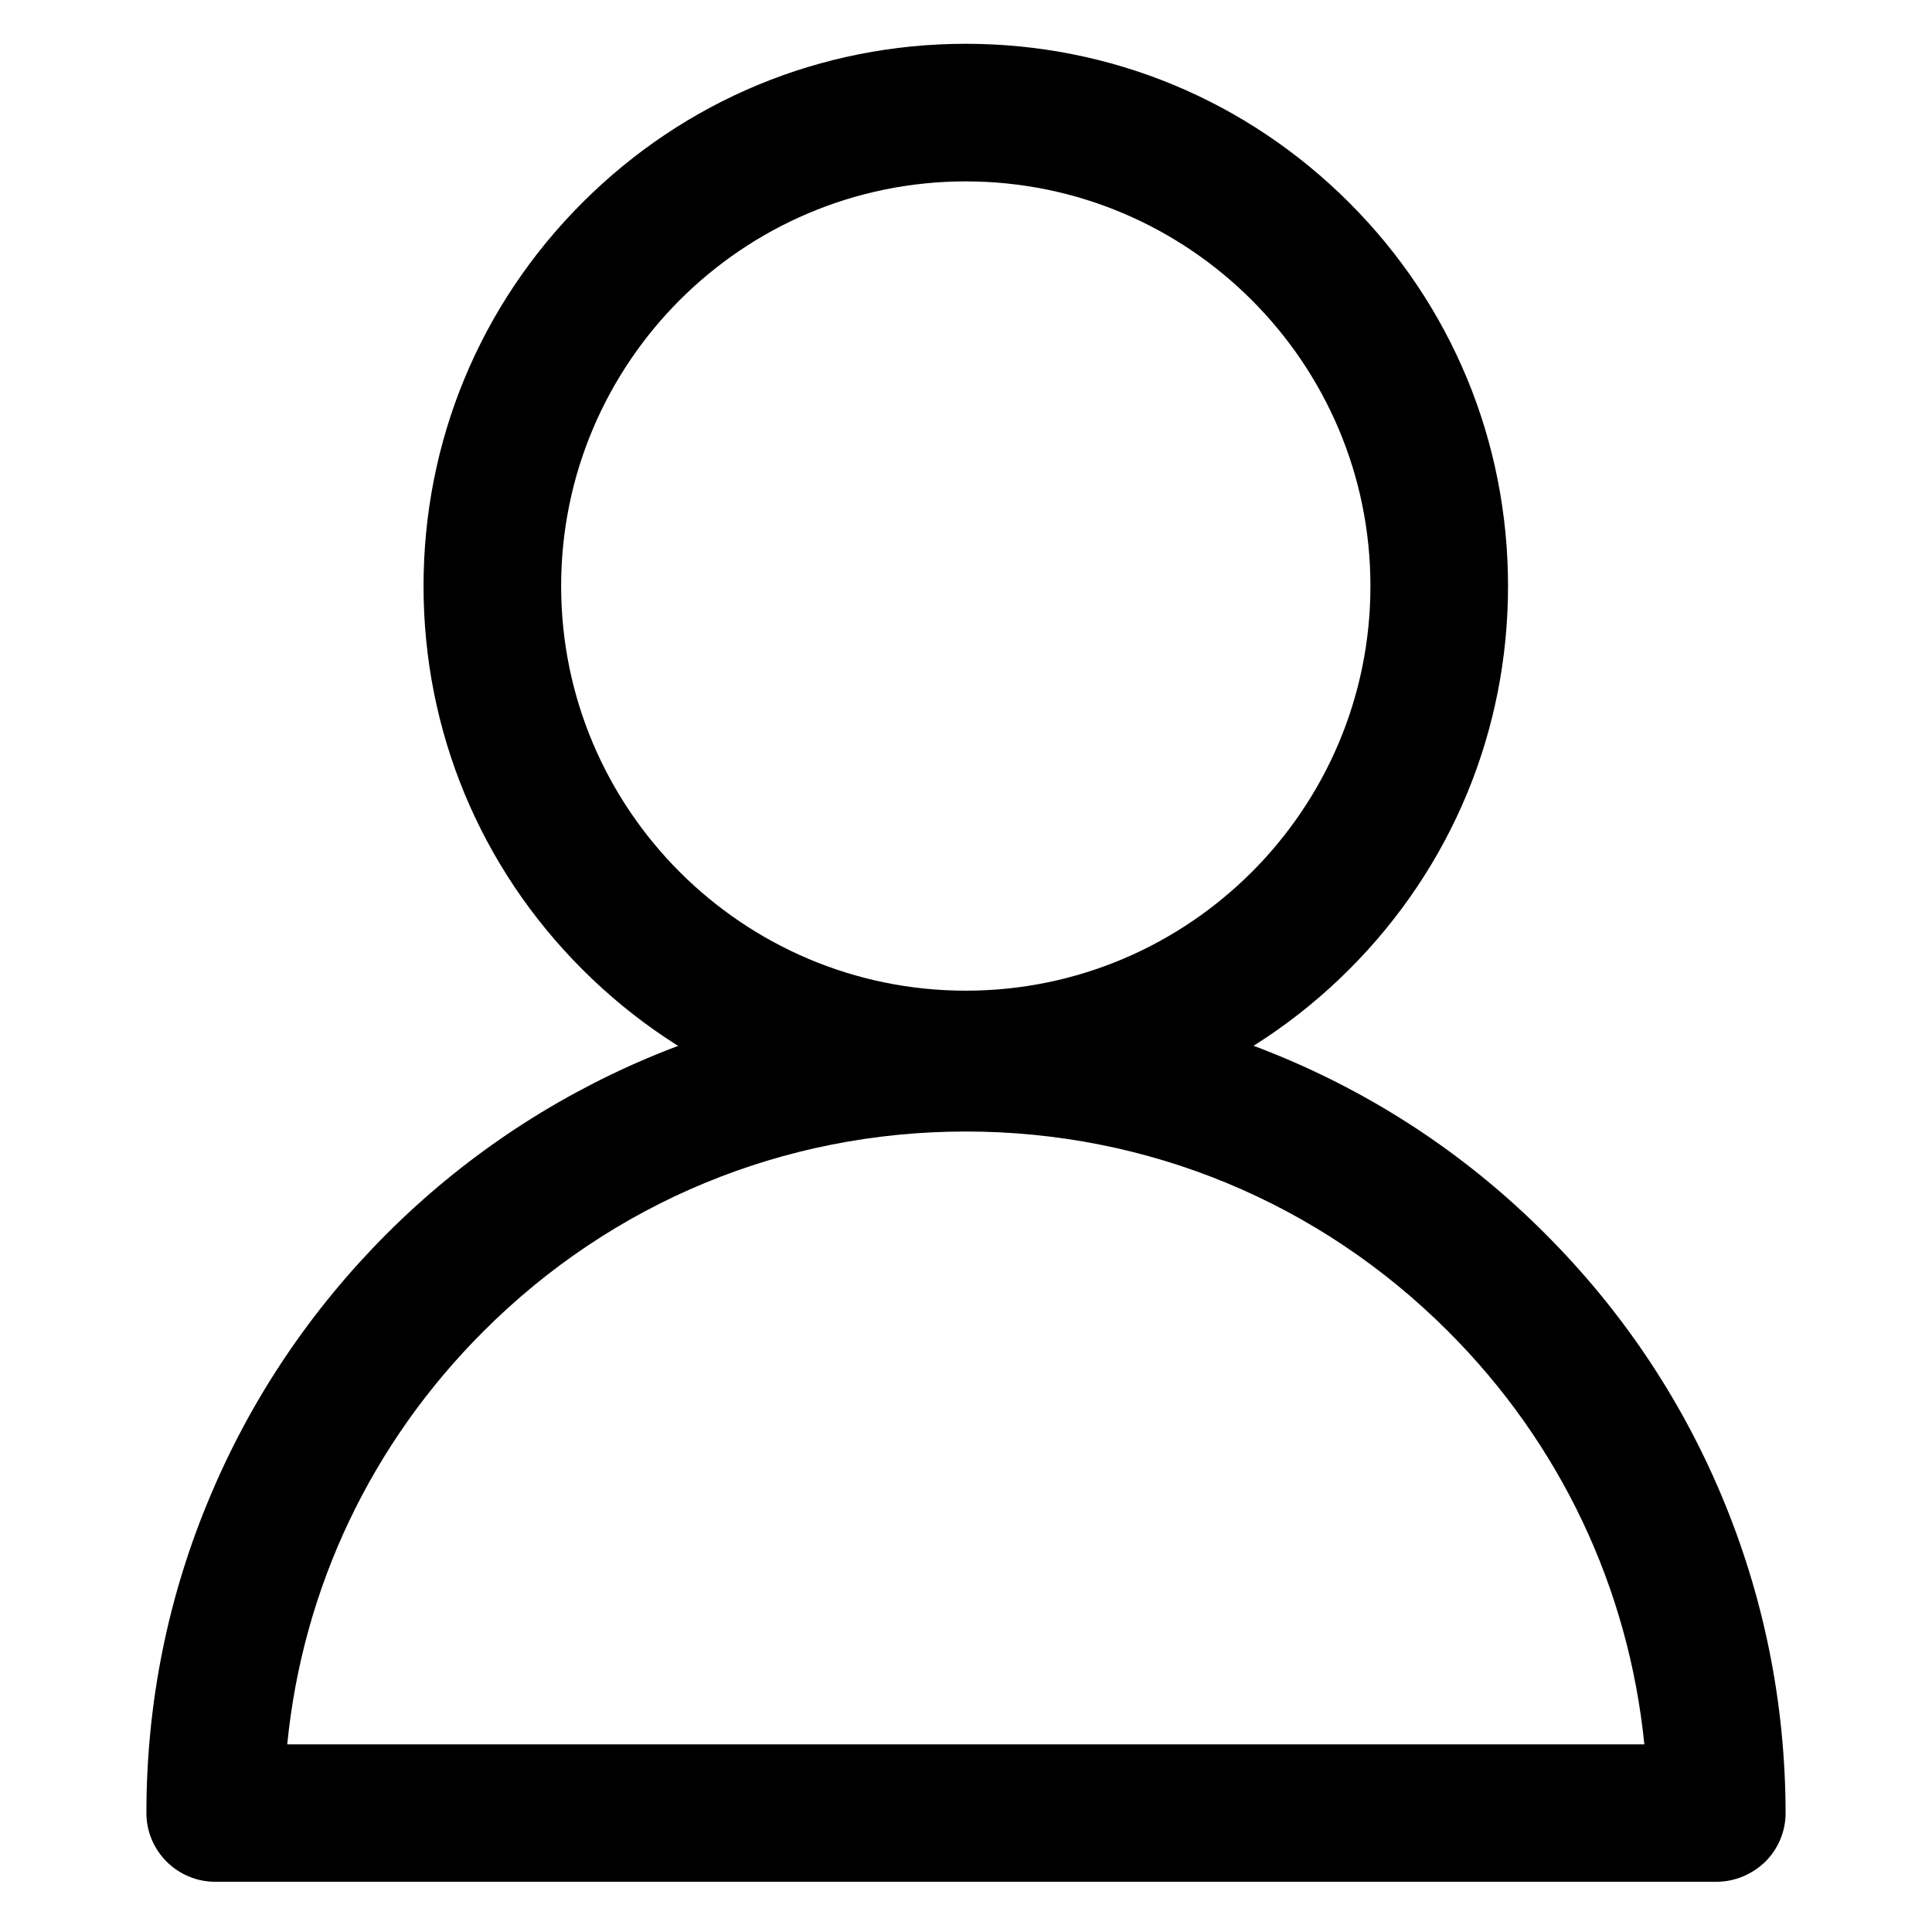
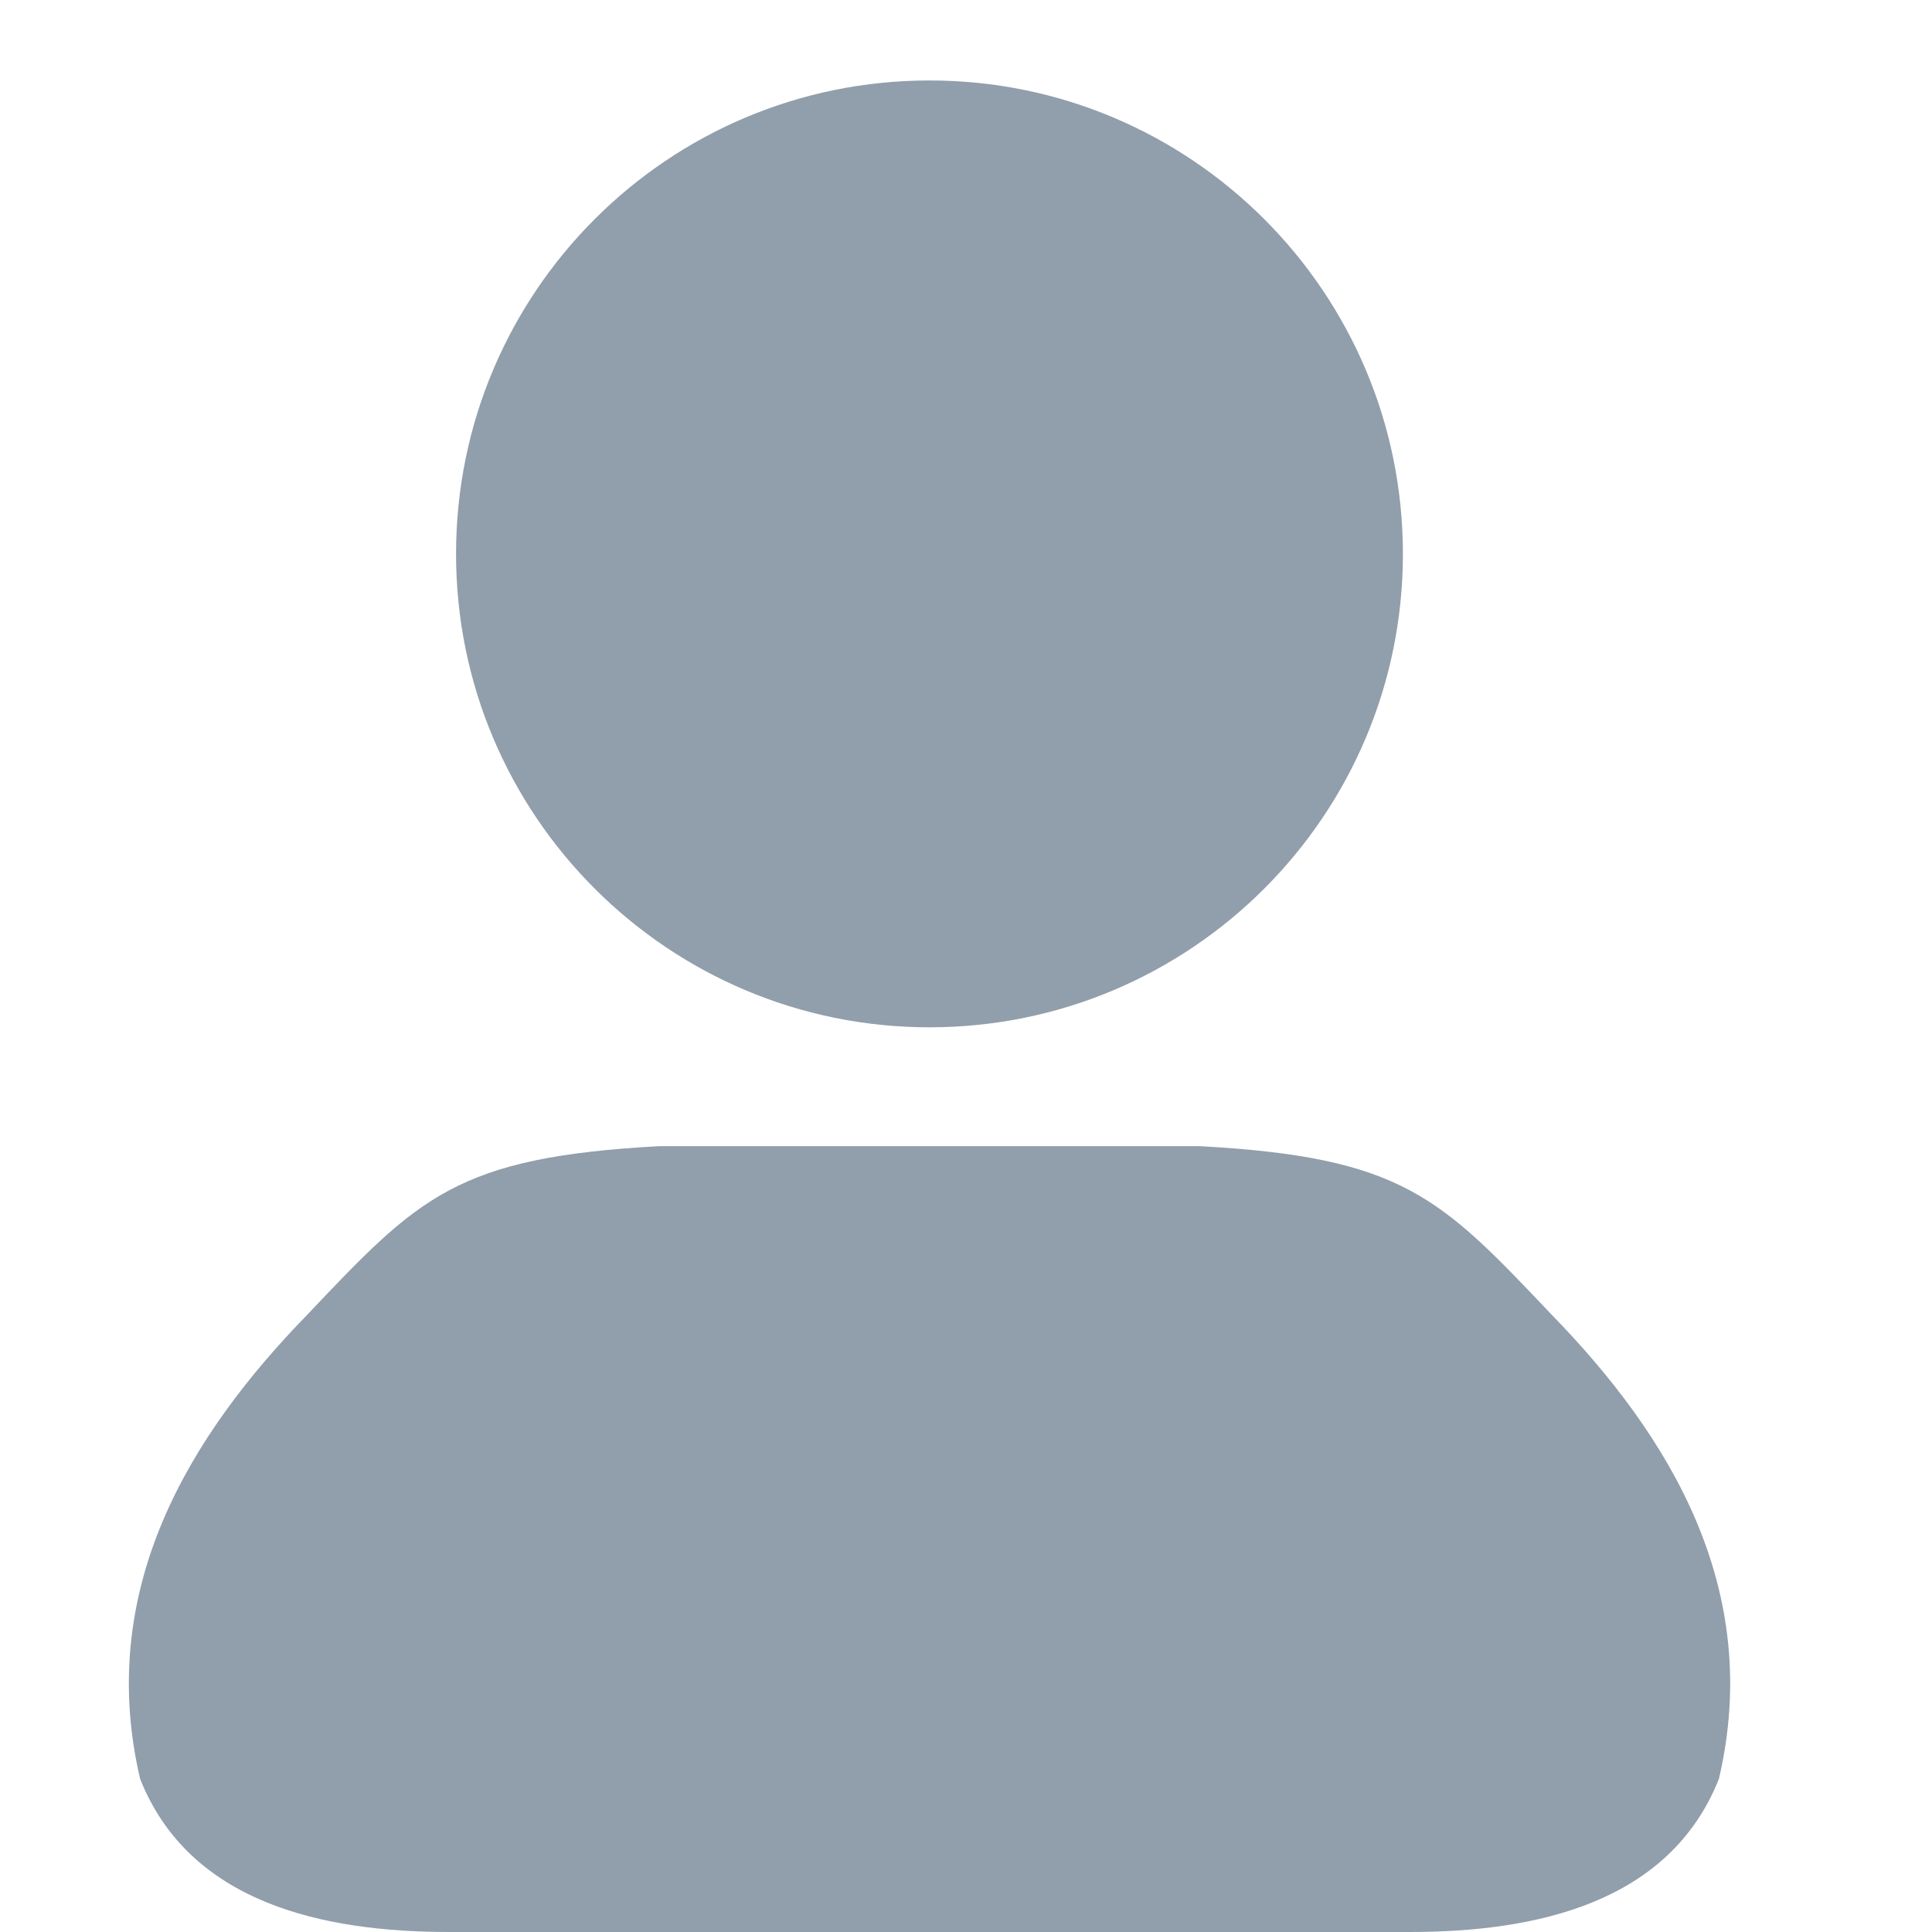
- <svg xmlns="http://www.w3.org/2000/svg" t="1688976017440" class="icon" viewBox="0 0 1024 1024" version="1.1" p-id="2331" width="64" height="64">
-   <path d="M511.886 598.016c-76.8 0-148.935-29.924-203.207-84.196-54.272-54.272-84.196-126.407-84.196-203.207s29.924-148.935 84.196-203.207 126.407-84.196 203.207-84.196 148.935 29.924 203.207 84.196c54.272 54.272 84.196 126.407 84.196 203.207s-29.924 148.935-84.196 203.207c-54.272 54.272-126.521 84.196-203.207 84.196z m0-501.874c-118.329 0-214.471 96.256-214.471 214.471 0 118.329 96.256 214.471 214.471 214.471 118.329 0 214.471-96.256 214.471-214.471s-96.256-214.471-214.471-214.471z" p-id="2332" fill="#000000" />
-   <path d="M909.767 997.376H114.005c-9.671 0-18.887-3.868-25.714-10.695s-10.695-16.043-10.695-25.714c0-58.596 11.492-115.484 34.247-168.96 21.845-51.655 53.248-98.076 93.07-138.012 39.822-39.822 86.357-71.111 138.012-93.07 53.589-22.642 110.364-34.133 169.074-34.133s115.484 11.492 169.074 34.133c51.655 21.845 98.19 53.134 138.012 93.07 39.822 39.822 71.225 86.244 93.07 138.012 22.642 53.589 34.133 110.364 34.247 168.96 0 9.671-3.868 18.887-10.695 25.714-7.054 6.827-16.27 10.695-25.941 10.695z m-757.532-72.818H871.538c-8.306-82.716-44.487-159.516-104.107-219.022-68.267-68.267-159.061-105.813-255.545-105.813-96.484 0-187.278 37.547-255.545 105.813-59.62 59.506-95.915 136.192-104.107 219.022z" p-id="2333" fill="#000000" />
+ <svg xmlns="http://www.w3.org/2000/svg" t="1734334578981" class="icon" viewBox="0 0 1024 1024" version="1.1" p-id="32166" width="200" height="200">
+   <path d="M492.642 544.492c138.577 0 250.922-112.345 250.922-250.924 0-138.577-112.344-250.922-250.922-250.922-138.579 0-250.924 112.345-250.924 250.923 0 138.578 112.345 250.923 250.924 250.923m329.666 152.226C763.454 634.645 743.658 613.337 635.847 607.486H349.427c-107.81 5.852-127.607 27.159-186.462 89.232-62.511 64.169-112.295 145.405-88.695 246.144 26.184 65.876 96.936 81.138 163.836 81.138h509.062c66.899 0 137.7-15.262 163.885-81.138 23.599-100.74-26.185-181.975-88.745-246.144" fill="#919EAB" p-id="32167" />
</svg>
